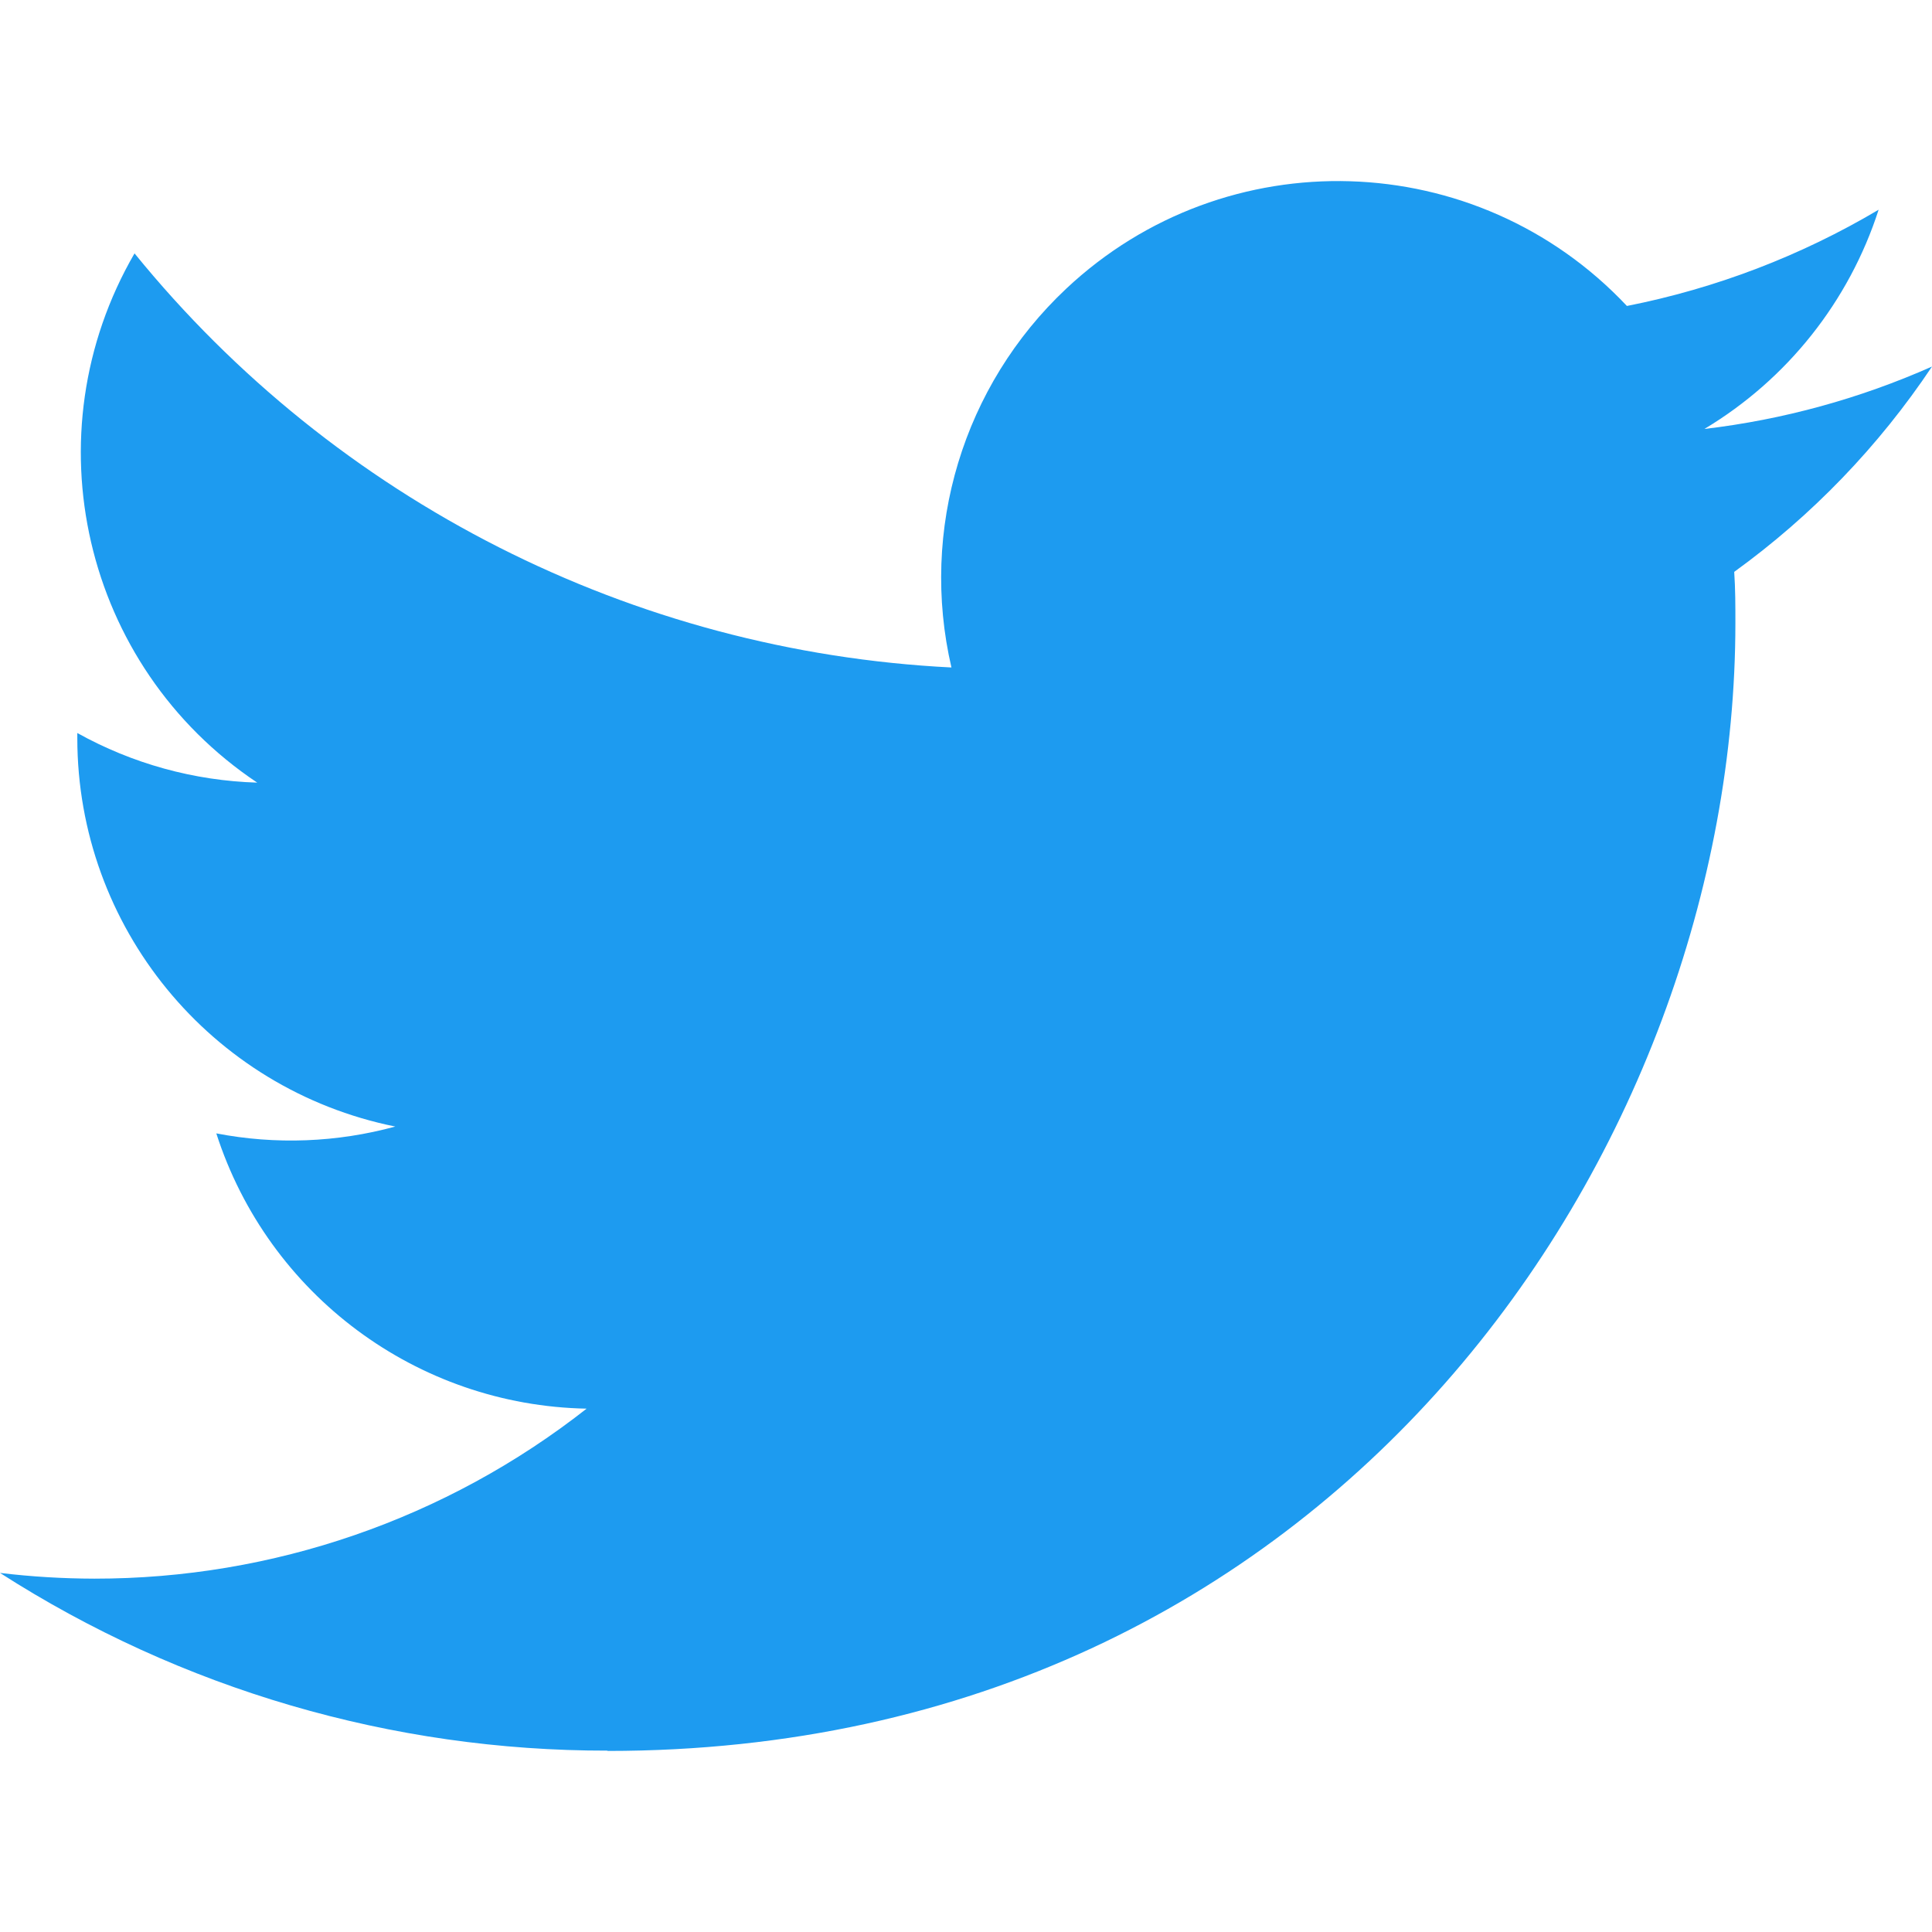
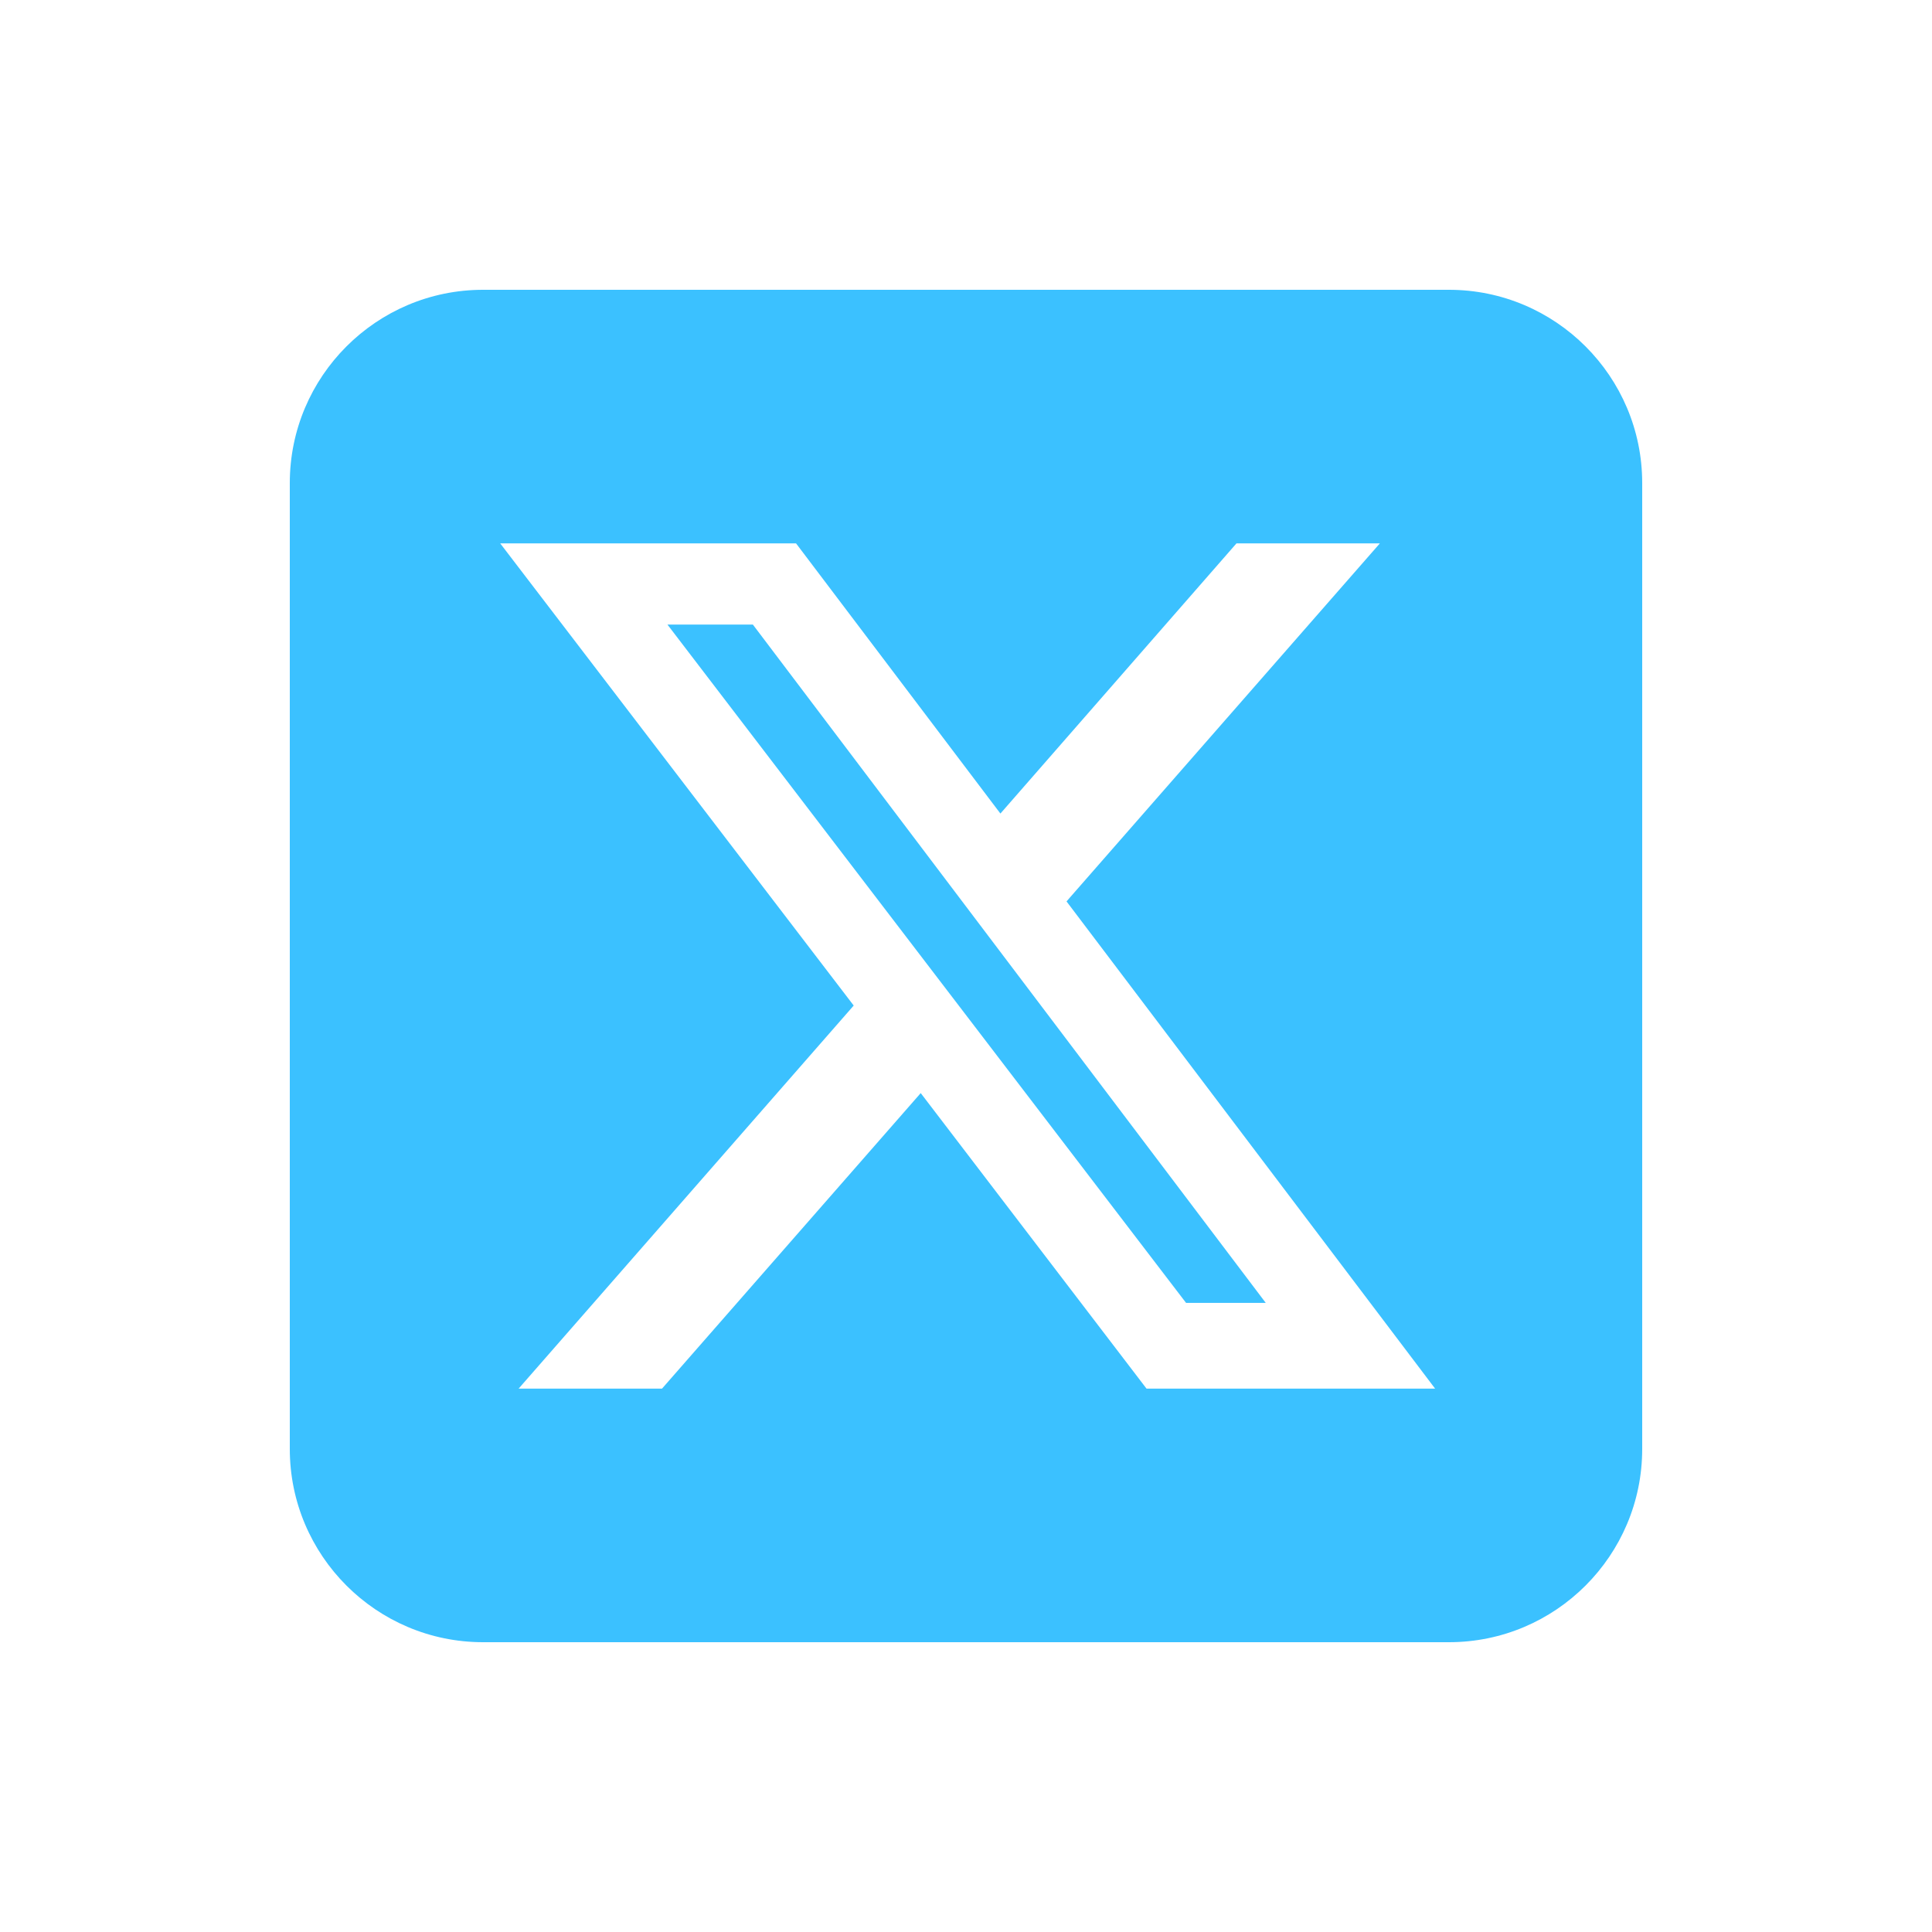
- <svg xmlns="http://www.w3.org/2000/svg" viewBox="0 0 128 128">
-   <path fill="#1d9bf0" d="M114.896 37.888c.078 1.129.078 2.257.078 3.396 0 34.7-26.417 74.72-74.72 74.72v-.02A74.343 74.343 0 0 1 0 104.21c2.075.25 4.16.375 6.25.38a52.732 52.732 0 0 0 32.615-11.263A26.294 26.294 0 0 1 14.331 75.09c3.937.76 7.993.603 11.857-.453-12.252-2.475-21.066-13.239-21.066-25.74v-.333a26.094 26.094 0 0 0 11.919 3.287C5.5 44.139 1.945 28.788 8.913 16.787a74.535 74.535 0 0 0 54.122 27.435 26.277 26.277 0 0 1 7.598-25.09c10.577-9.943 27.212-9.433 37.154 1.139a52.696 52.696 0 0 0 16.677-6.376A26.359 26.359 0 0 1 112.92 28.42 52.227 52.227 0 0 0 128 24.285a53.35 53.35 0 0 1-13.104 13.603z" />
+ <svg xmlns="http://www.w3.org/2000/svg" viewBox="0 0 640 640">
+   <path fill="#3bc1ff" d="M160 96C124.7 96 96 124.7 96 160L96 480C96 515.3 124.7 544 160 544L480 544C515.3 544 544 515.3 544 480L544 160C544 124.7 515.3 96 480 96L160 96zM457.1 180L353.3 298.6L475.4 460L379.8 460L305 362.1L219.3 460L171.8 460L282.8 333.1L165.7 180L263.7 180L331.4 269.5L409.6 180L457.1 180zM419.3 431.6L249.4 206.9L221.1 206.9L392.9 431.6L419.3 431.6z" />
</svg>
